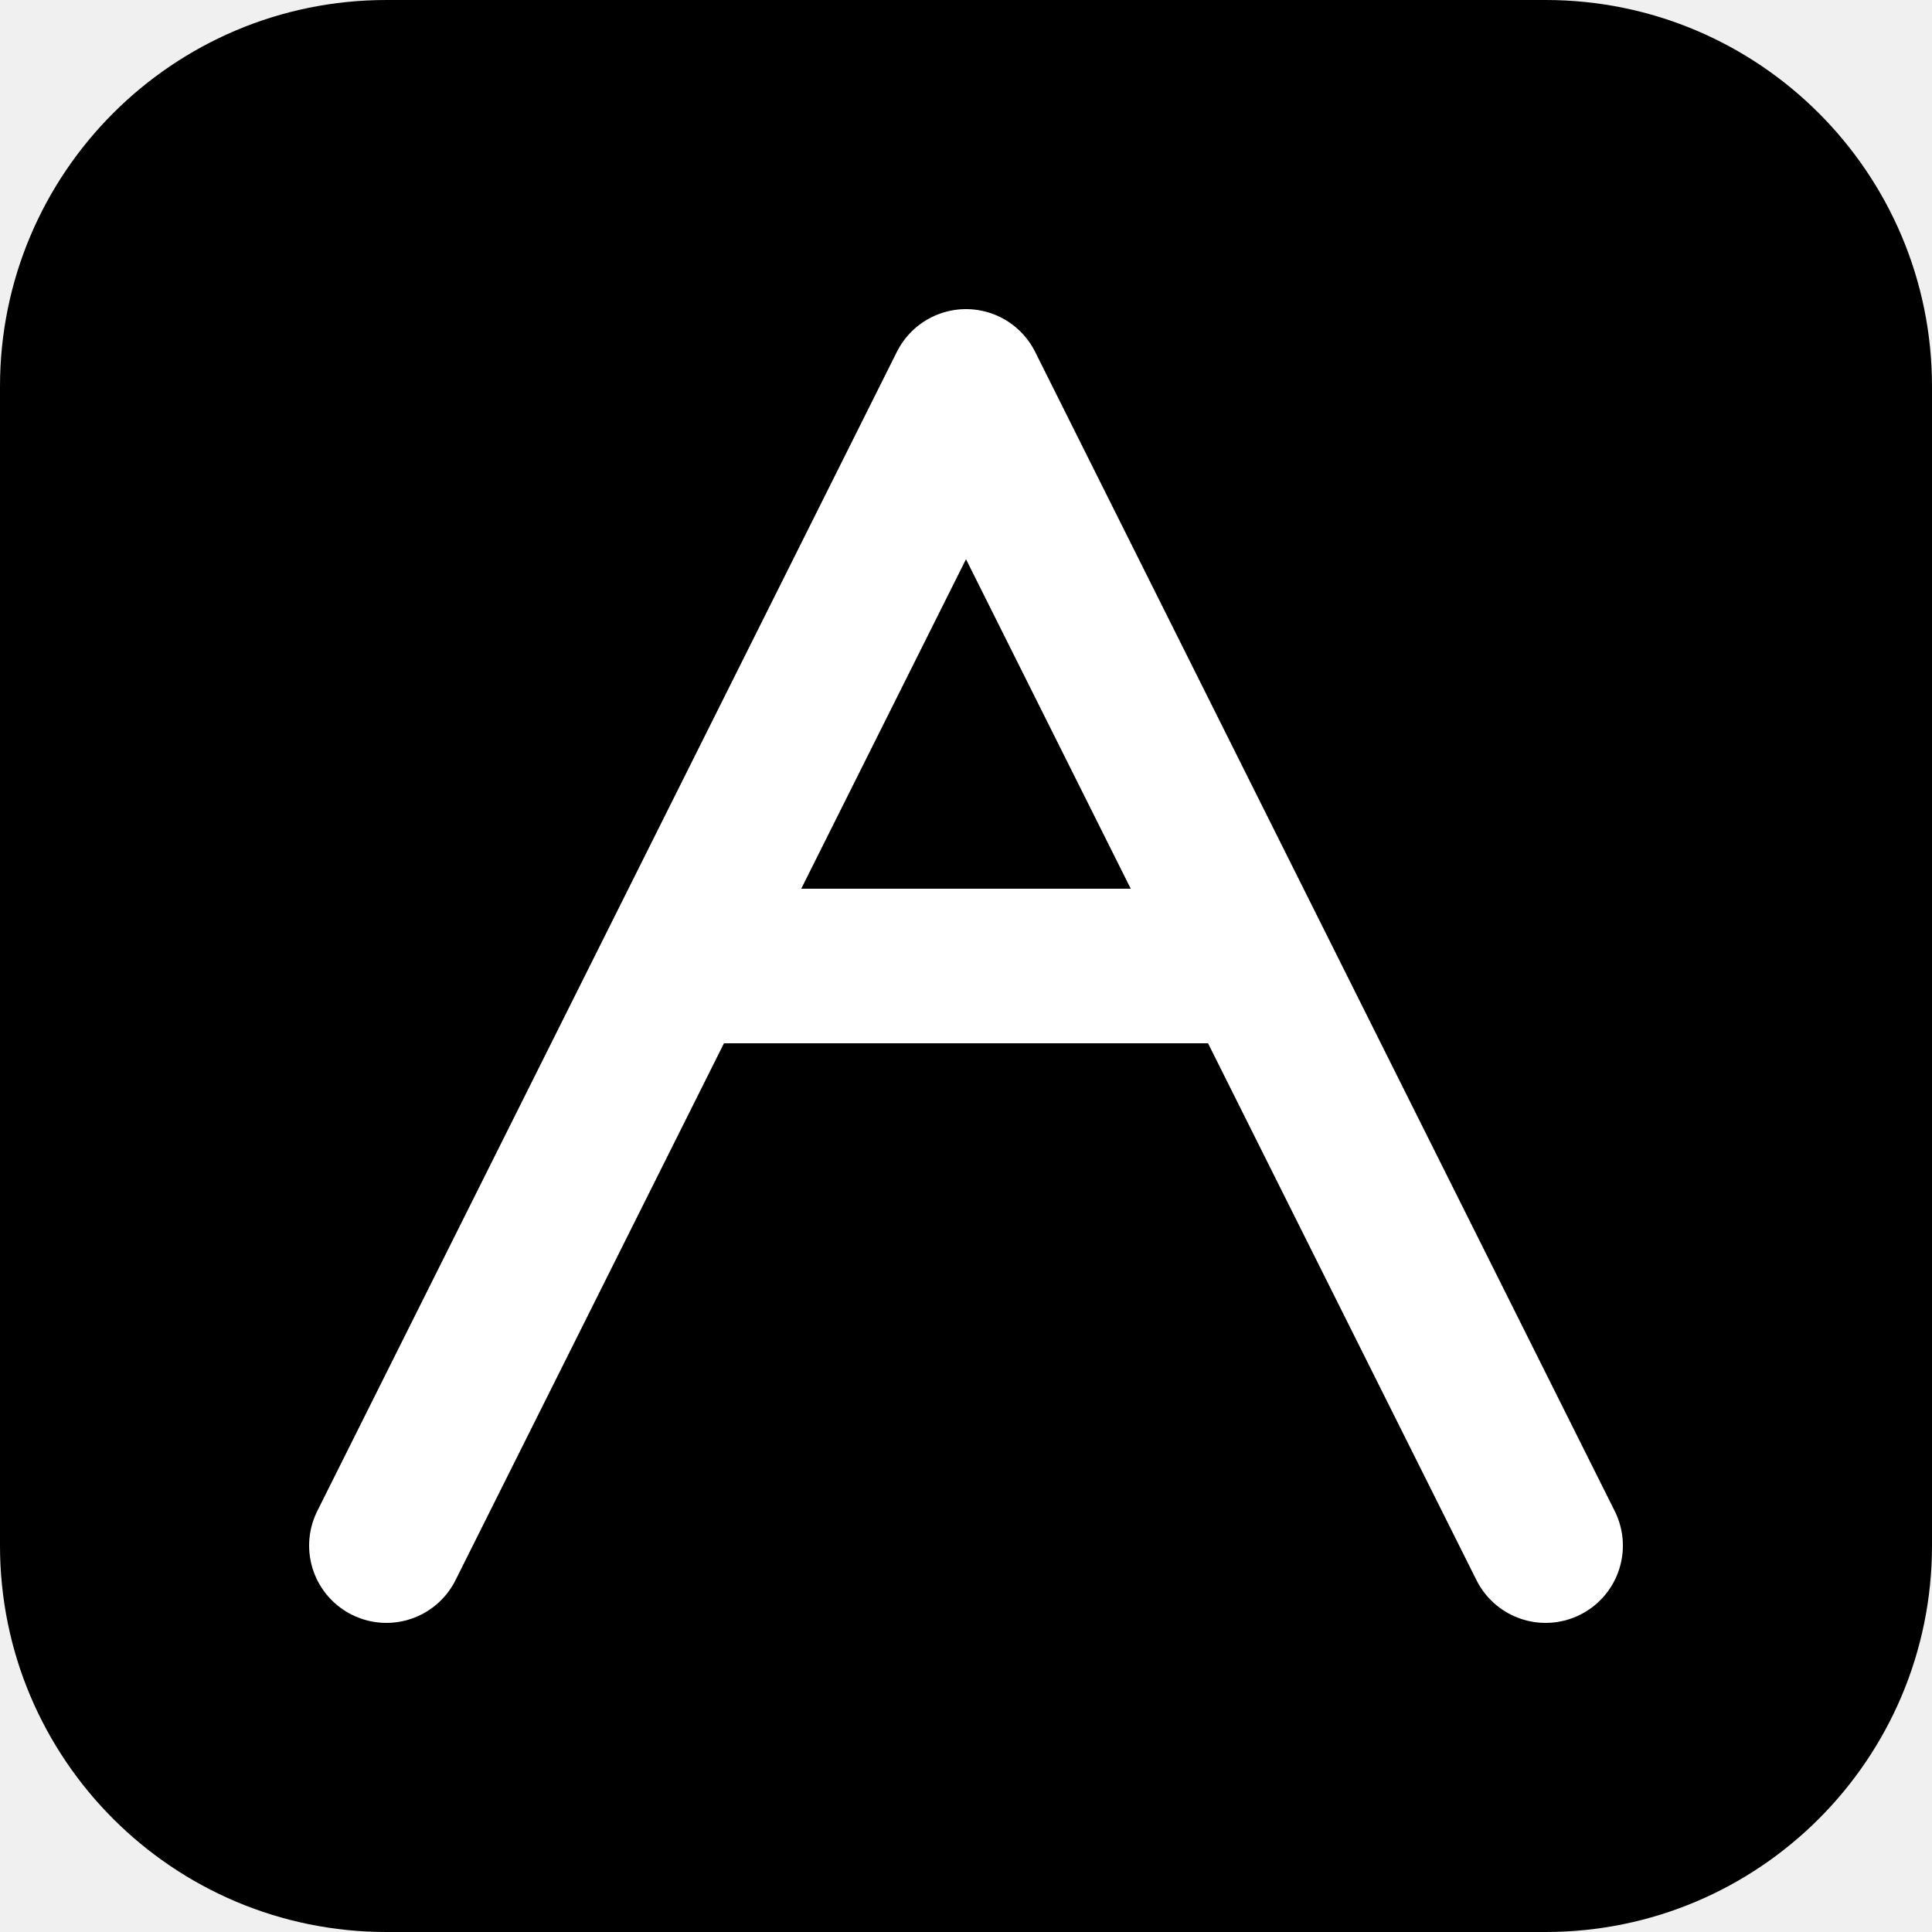
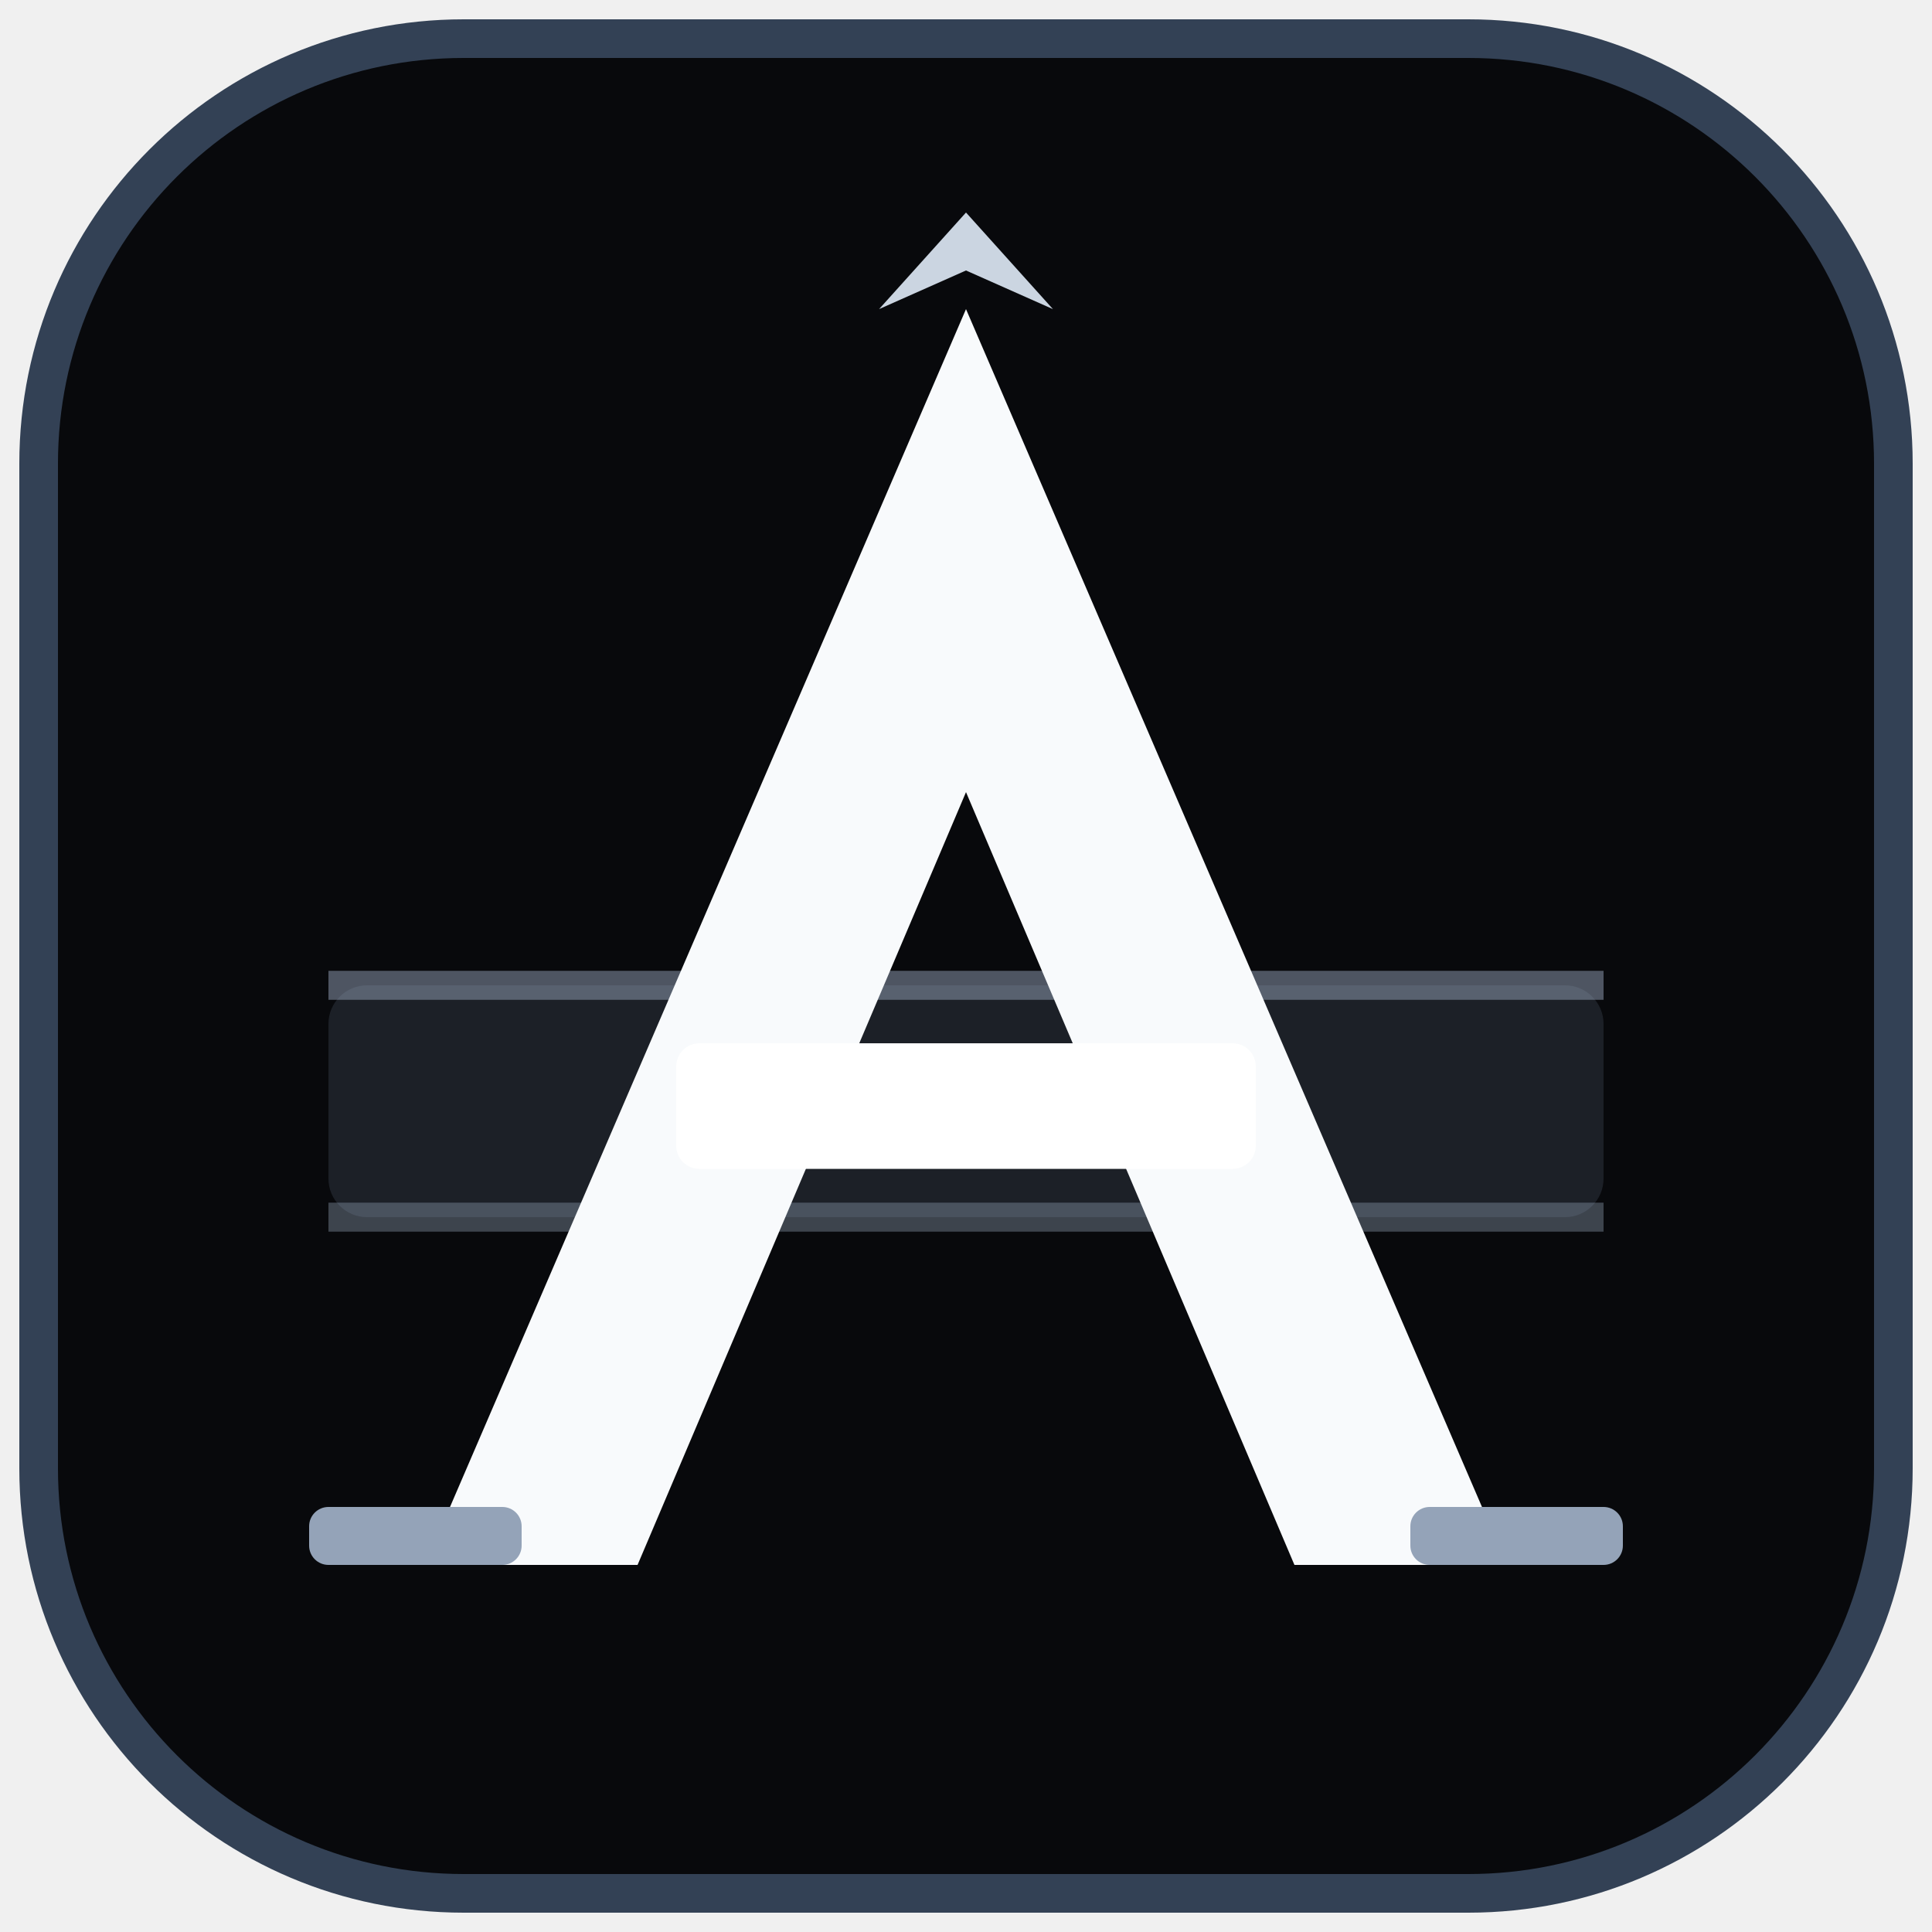
<svg xmlns="http://www.w3.org/2000/svg" viewBox="0 0 100 100">
-   <rect width="100" height="100" rx="20" fill="#000000" />
-   <path d="M20 80 L50 20 L80 80 M35 50 L65 50" stroke="#ffffff" stroke-width="8" stroke-linecap="round" stroke-linejoin="round" fill="none" />
+   <rect x="2" y="2" width="96" height="96" rx="22" fill="#08090c" stroke="#334155" stroke-width="2" />
+   <rect x="17" y="51" width="66" height="12" rx="2" fill="#64748b" fill-opacity="0.22" />
+   <line x1="17" y1="51" x2="83" y2="51" stroke="#94a3b8" stroke-opacity="0.5" stroke-width="1.5" />
+   <line x1="17" y1="63" x2="83" y2="63" stroke="#94a3b8" stroke-opacity="0.38" stroke-width="1.5" />
+   <polygon points="50,16 78,81 67,81 50,41 33,81 22,81" fill="#f8fafc" />
+   <rect x="35" y="54" width="30" height="6.5" rx="1.2" fill="#ffffff" />
+   <rect x="16" y="78" width="11" height="3" rx="1" fill="#94a3b8" />
+   <rect x="73" y="78" width="11" height="3" rx="1" fill="#94a3b8" />
+   <polygon points="50,11 54.5,16 50,14 45.5,16" fill="#cbd5e1" />
</svg>
